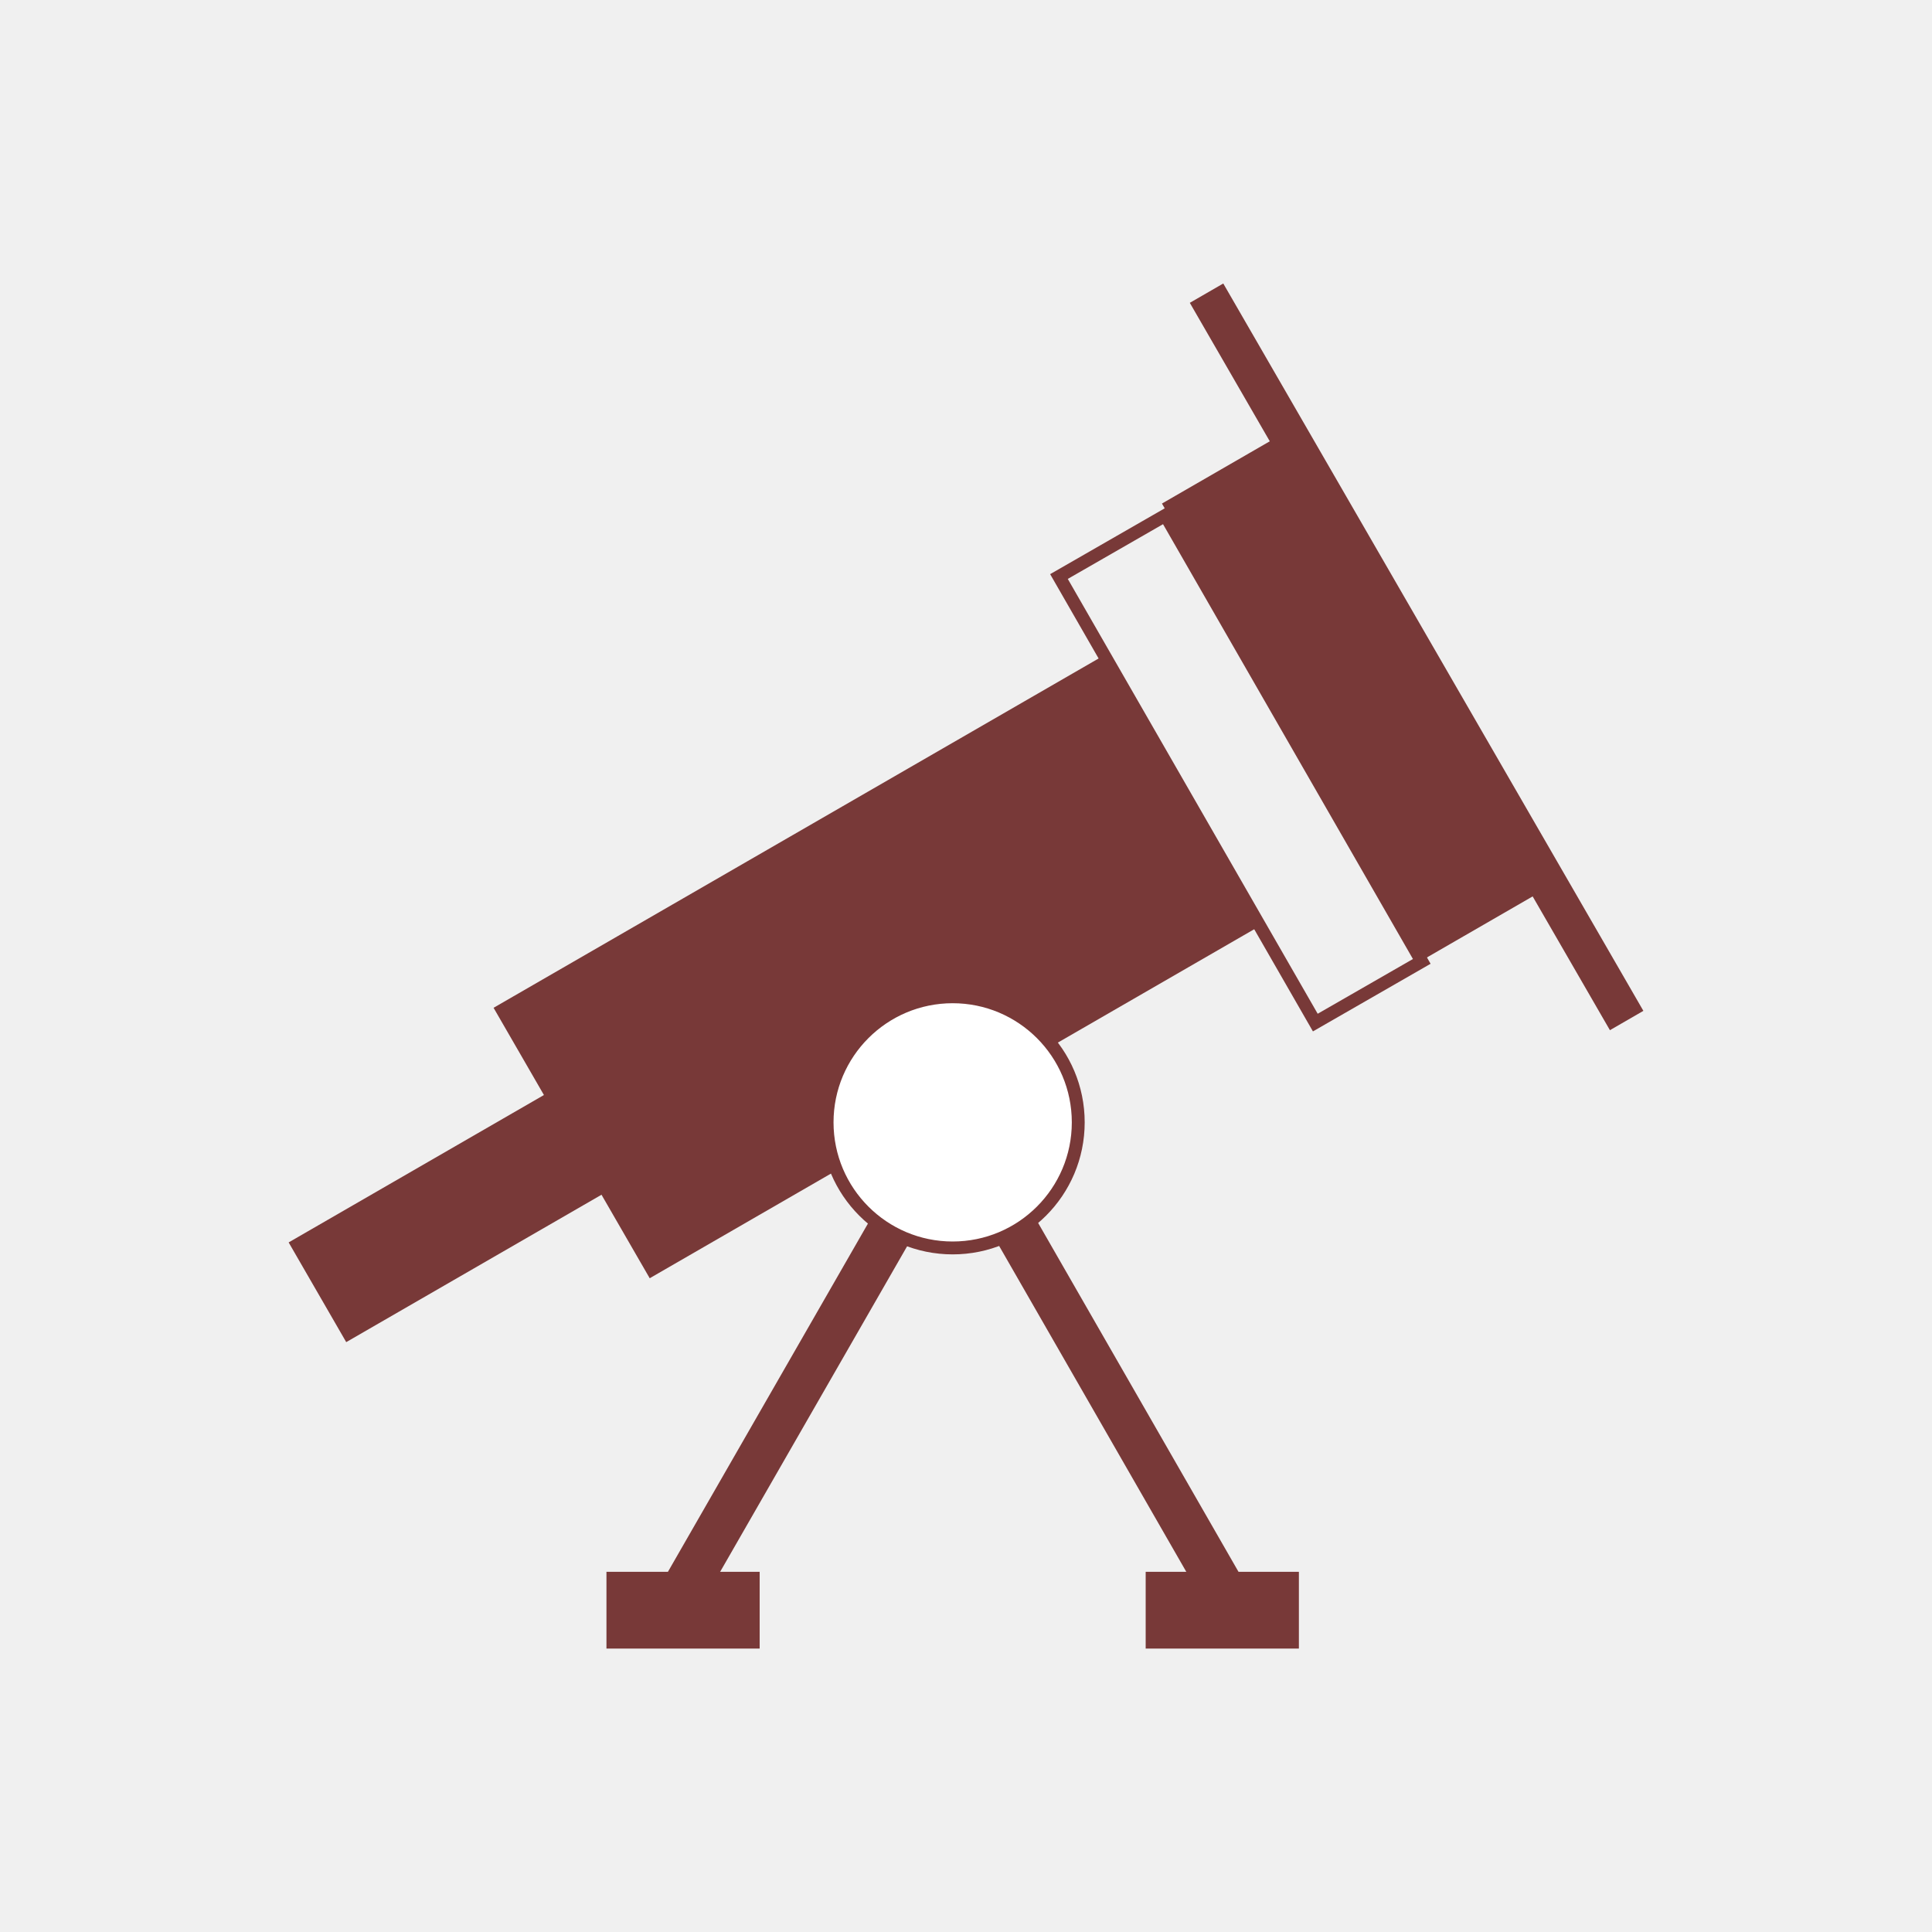
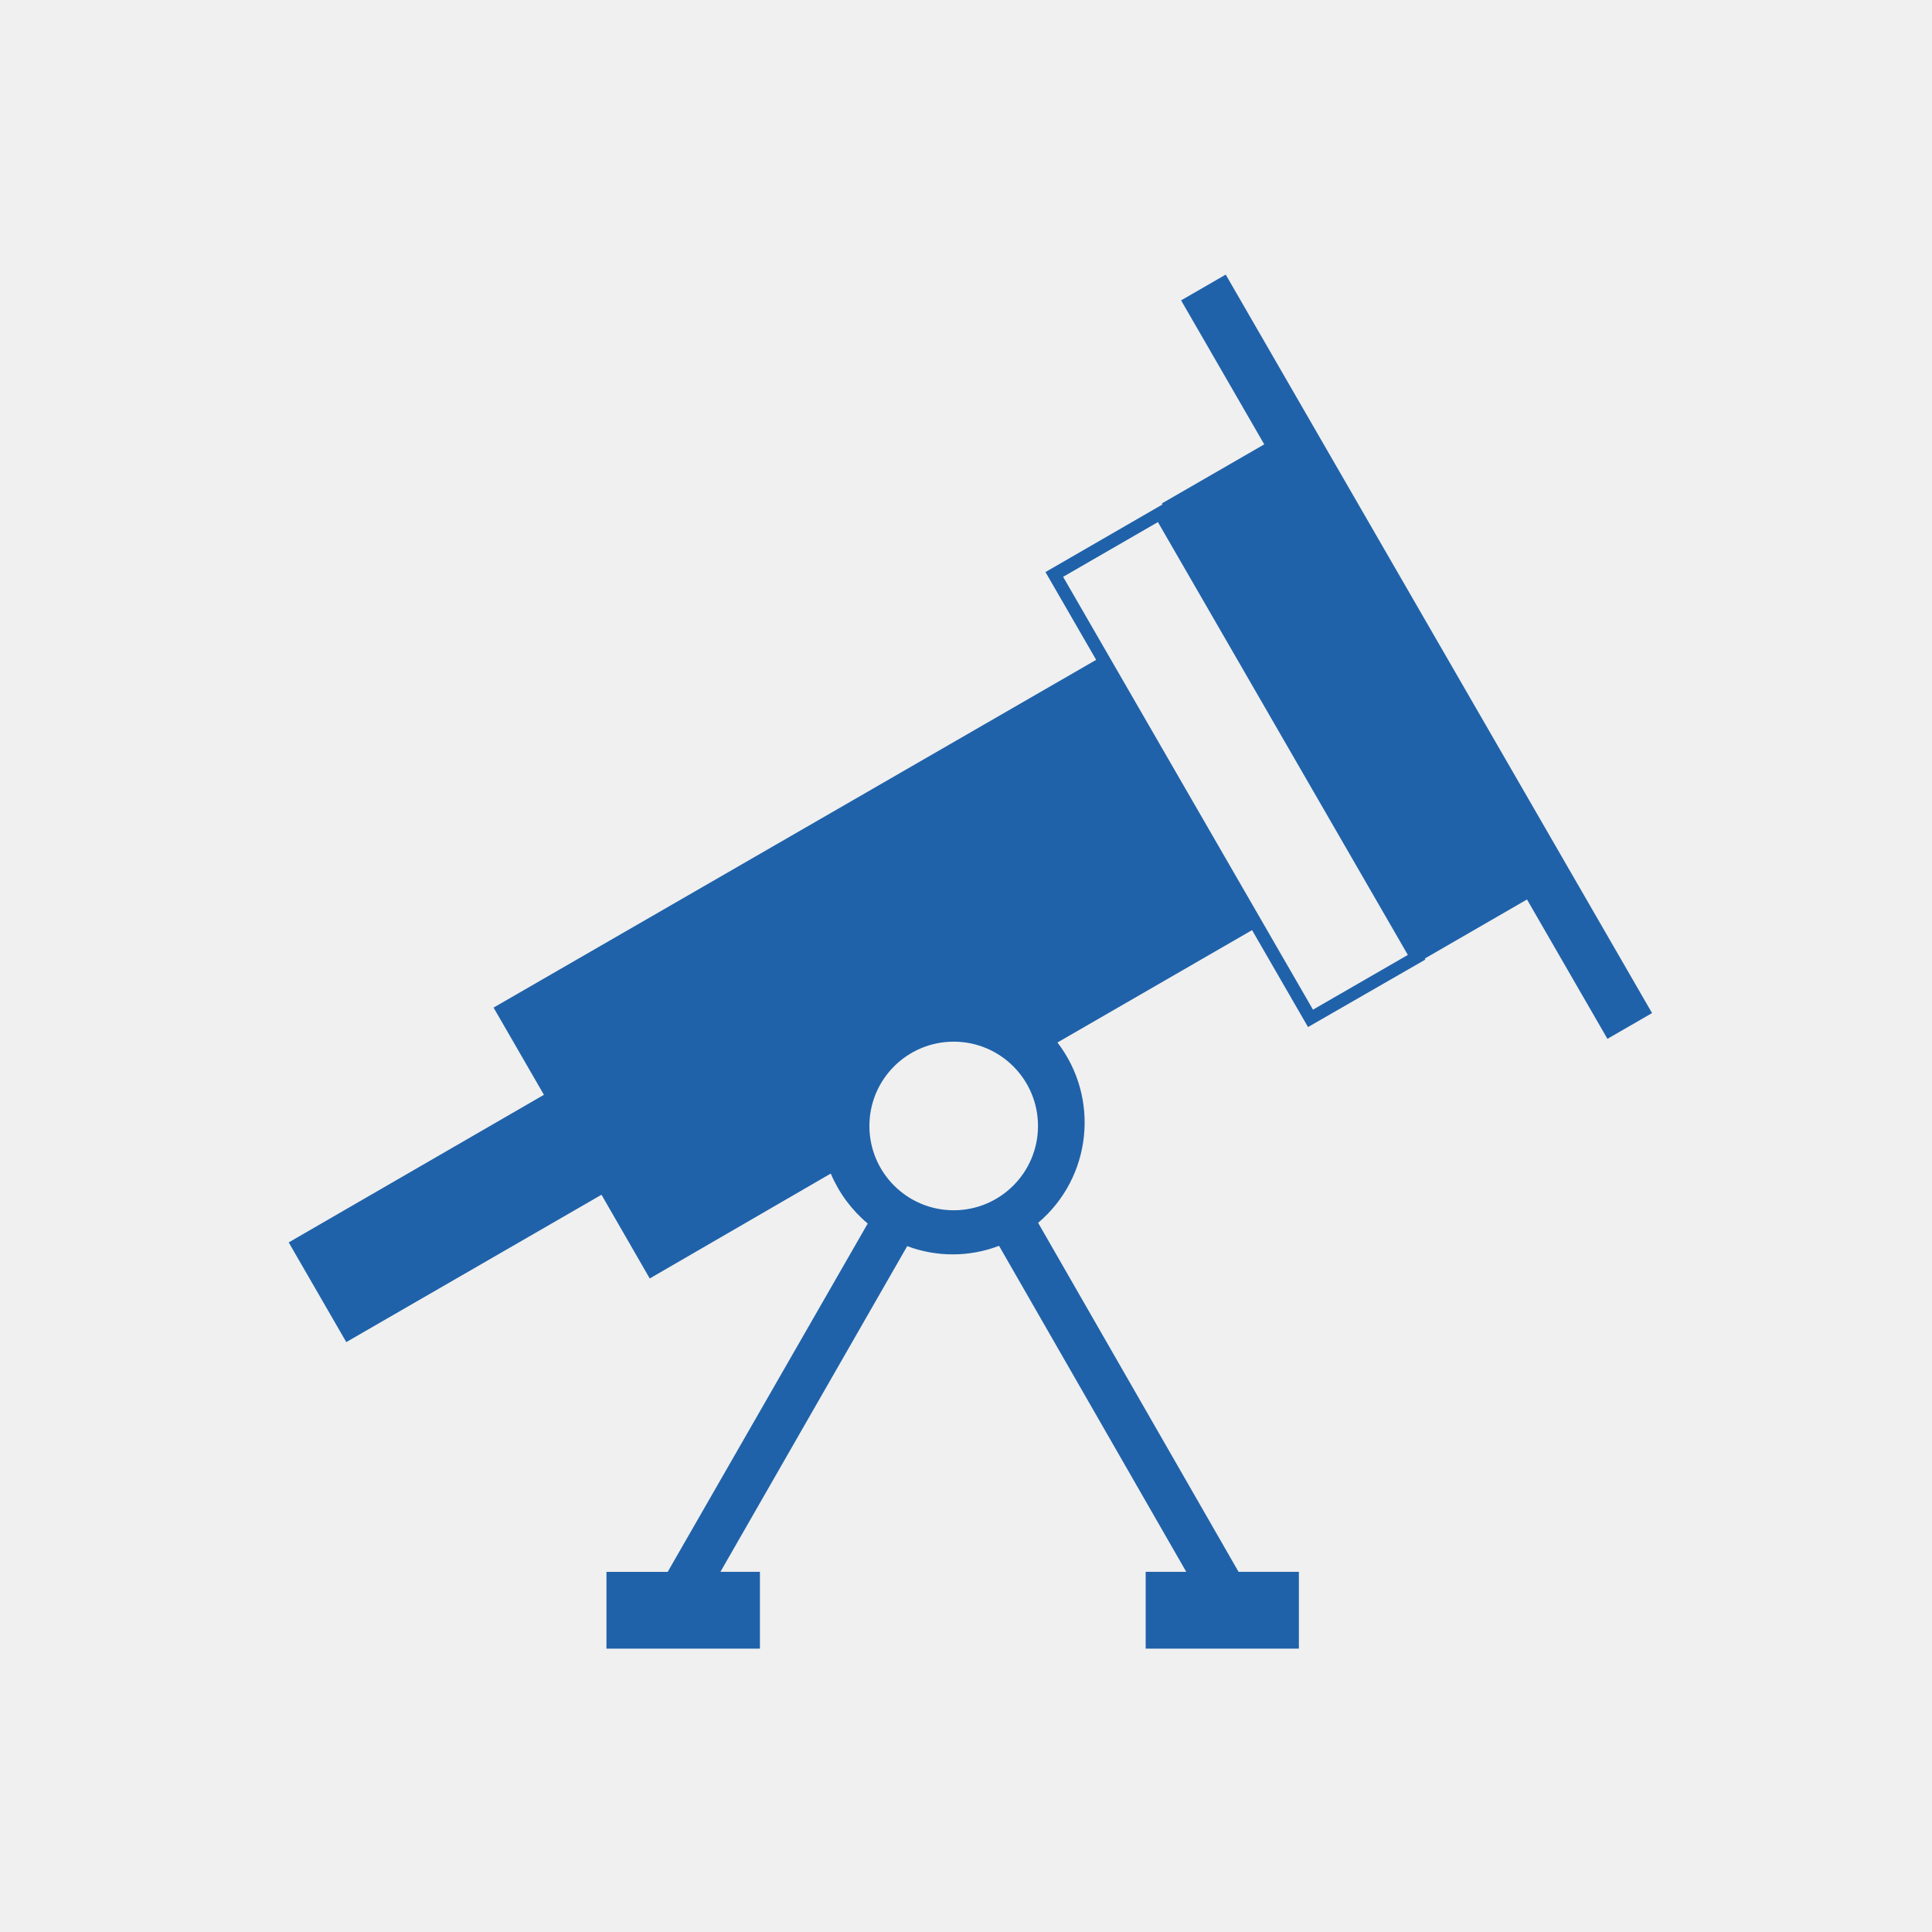
<svg xmlns="http://www.w3.org/2000/svg" viewBox="0 0 300 300">
  <defs>
-     <style>.cls-1,.cls-4{fill:#783938;}.cls-2{fill:none;}.cls-2,.cls-3,.cls-4{stroke:#783938;stroke-miterlimit:10;stroke-width:2px;}.cls-3{fill:#fff;}</style>
+     <style>.cls-1{fill:#1f62aa;}</style>
  </defs>
  <g id="Layer_2" data-name="Layer 2">
-     <rect class="cls-1" x="81.46" y="125.99" width="109" height="48.49" transform="translate(-56.9 88.11) rotate(-30)" />
-     <rect class="cls-2" x="182.34" y="79.12" width="19" height="79.61" transform="matrix(0.87, -0.5, 0.5, 0.87, -33.76, 111.86)" />
-     <rect class="cls-1" x="216.97" y="36.77" width="6" height="130.43" transform="translate(-21.52 123.7) rotate(-30.01)" />
-     <rect class="cls-1" x="46.01" y="179.47" width="49" height="17.88" transform="translate(-84.76 60.5) rotate(-30)" />
-     <polygon class="cls-1" points="193.71 246.5 187.63 250.03 143.71 173.56 149.79 170.03 193.71 246.5" />
-     <polygon class="cls-1" points="102.32 246.5 108.4 250.03 152.32 173.56 146.24 170.03 102.32 246.5" />
-     <rect class="cls-1" x="94.17" y="244.07" width="23.79" height="11.92" />
-     <rect class="cls-1" x="177.9" y="244.07" width="23.79" height="11.92" />
-     <circle class="cls-3" cx="147.93" cy="174.28" r="19.5" />
-     <rect class="cls-4" x="200.42" y="68.47" width="19" height="79.61" transform="translate(-26.01 119.47) rotate(-30)" />
+     <path class="cls-1" d="M190.33,42.64l-6.93,4L196.31,69l-15.89,9.17.09.16L162.34,88.83l7.87,13.63-93.57,54L84.46,170,44.83,192.92l8.94,15.48L93.4,185.52l7.49,13L129,182.23a20.6,20.6,0,0,0,5.74,7.76l-31.06,54.09H94.17V256H118V244.07h-6.13l29-50.57a20.13,20.13,0,0,0,14.26-.05l29.07,50.62H177.9V256h23.79V244.07h-9.37l-31.12-54.19a20.4,20.4,0,0,0,3-28l30.22-17.45,8.69,15.05L221.33,149l-.09-.16,15.87-9.17,12.49,21.64,6.93-4ZM148.09,187.93a13.09,13.09,0,1,1,13.09-13.09A13.09,13.09,0,0,1,148.09,187.93Zm55.79-31.15-38.8-67.21,14.72-8.5,38.81,67.21Z" />
  </g>
</svg>
